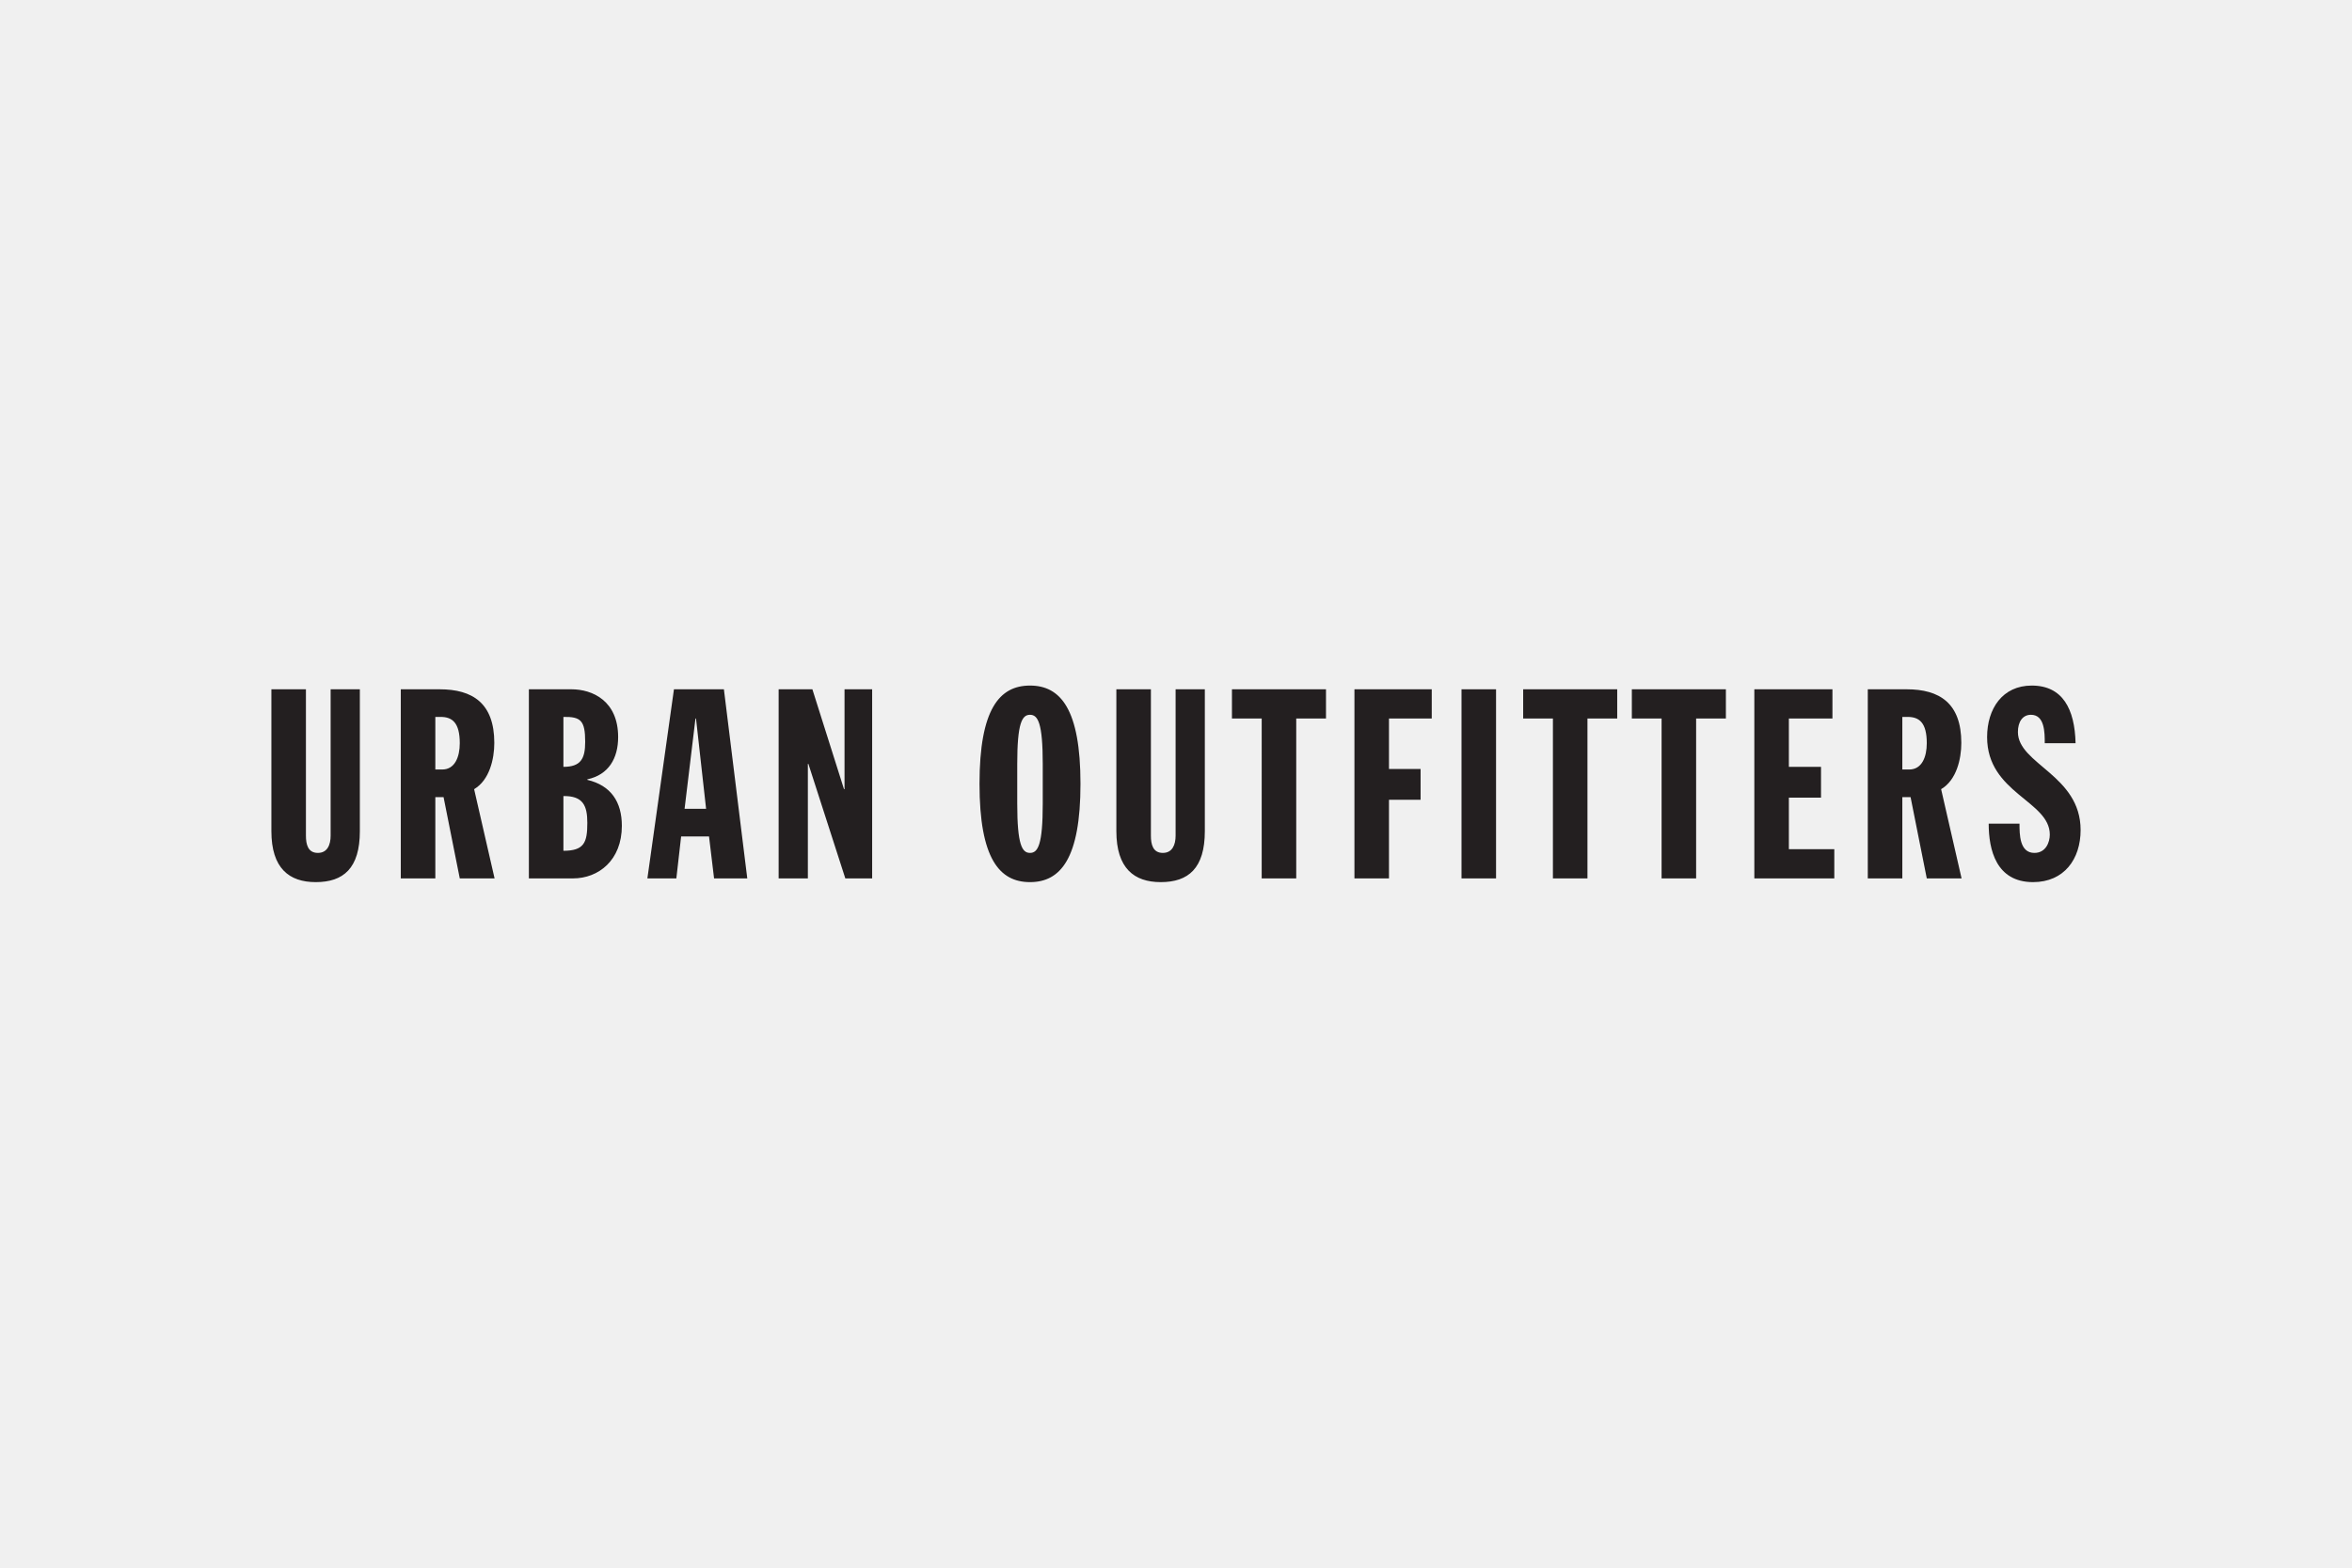
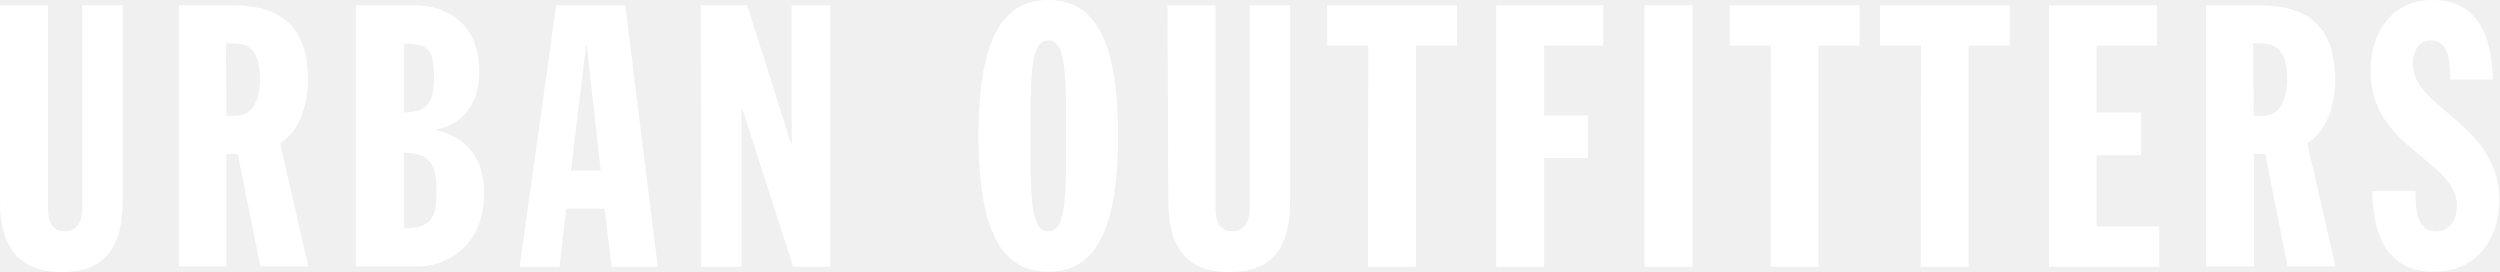
- <svg xmlns="http://www.w3.org/2000/svg" height="800" width="1200" clip-rule="evenodd" fill-rule="evenodd" stroke-linejoin="round" stroke-miterlimit="1.414" viewBox="-362.835 -65.713 3144.567 394.275">
-   <path d="M0 4.98h46.18v195.712c0 11.362 2.49 23.092 15.983 23.092 12.8 0 17.05-11.017 17.05-23.092V4.979h39.075V194.65c0 49.734-22.03 68.2-58.963 68.2C23.805 262.85 0 244.384 0 194.65zm219.196 107.266h9.23c17.045 0 23.437-17.046 23.437-35.163 0-27.35-9.942-35.158-25.563-35.158h-7.104zM173.016 4.983h51.855c44.058 0 73.17 18.467 73.17 71.75 0 21.305-6.39 49.721-26.99 61.8l27.358 119.346h-46.546L230.2 149.188h-11.004v108.691h-46.18zm217.422 215.951c27.704 0 31.97-11.013 31.97-37.296 0-23.084-5.695-36.23-31.97-35.875zm0-112.242c23.091 0 29.112-10.659 29.112-33.392 0-28.762-6.02-33.737-29.112-33.38zM344.258 4.979h56.838c28.417 0 62.513 15.63 62.513 63.934 0 28.416-12.784 50.433-41.2 56.475v.708c31.604 7.458 46.158 29.48 46.158 61.45 0 46.18-31.254 70.33-65.35 70.33h-58.958zm223.447 39.067h-.713l-14.558 120.767H581.2zm-29.48-39.067h66.78l31.254 252.896h-44.404l-6.738-56.12h-37.296l-6.391 56.12H502.7zm139.963.001h45.117l42.262 133.55h.713V4.98h36.933v252.895h-35.87l-49.367-153.083h-.713v153.083h-39.075zm319.009 153.087c0 54.7 6.391 65.717 17.045 65.717 10.659 0 17.05-11.017 17.05-65.717v-53.275c0-54.704-6.391-65.717-17.05-65.717-10.654 0-17.045 11.013-17.045 65.717zM1014.242 0c40.855 0 67.496 31.613 67.496 131.425 0 99.813-26.641 131.425-67.496 131.425-40.85 0-67.491-31.612-67.491-131.425C946.75 31.613 973.392 0 1014.242 0m115.468 4.98h46.178v195.712c0 11.362 2.492 23.092 15.984 23.092 12.783 0 17.05-11.017 17.05-23.092V4.979h39.075V194.65c0 49.734-22.03 68.2-58.963 68.2-35.52 0-59.325-18.466-59.325-68.2zm194.312 39.066h-39.771V4.979h125.738v39.067H1370.2v213.83h-46.18zM1448.018 4.98h103.362v39.066h-57.183v67.492h42.263v41.2h-42.263v105.137h-46.18z" fill="#231f20" fill-rule="nonzero" />
-   <path fill="#231f20" d="M1591.172 4.98h46.18v252.895h-46.18z" />
-   <path d="M1713.376 44.046h-39.77V4.979h125.737v39.067h-39.787v213.83h-46.18zm145.292 0h-39.77V4.979h125.737v39.067h-39.788v213.83h-46.179zm124-39.066h104.425v39.066h-58.246v64.646h42.975V149.9h-42.975v68.9h60.738v39.075h-106.917zm197.867 107.266h9.246c17.05 0 23.437-17.046 23.437-35.163 0-27.35-9.941-35.158-25.579-35.158h-7.104zm-46.18-107.263h51.876c44.037 0 73.167 18.467 73.167 71.75 0 21.305-6.388 49.721-27.009 61.8l27.359 119.346h-46.53l-21.658-108.691h-11.025v108.691h-46.18zm202.843 179.725c0 14.209 0 39.076 19.904 39.076 15.27 0 20.6-14.209 20.6-24.509 0-45.117-83.825-55.417-83.825-130.362 0-38.005 20.596-68.913 59.67-68.913 41.55 0 57.534 31.613 58.613 77.08h-41.216c0-14.2 0-38.005-18.459-38.005-11.02 0-17.412 9.238-17.412 23.092 0 42.97 83.825 57.537 83.825 131.067 0 38.716-22.025 69.616-63.571 69.616-49.383 0-59.33-43.333-59.33-78.142z" fill="#231f20" fill-rule="nonzero" />
+ <svg xmlns="http://www.w3.org/2000/svg" version="1.1" id="Layer_1" x="0px" y="0px" viewBox="0 0 662.5 72" style="enable-background:new 0 0 662.5 72;" xml:space="preserve">
+   <style type="text/css">
+   .st0{fill:#FFFFFF;}
+  </style>
+   <g>
+     <g>
+       <g>
+         <path class="st0" d="M0,1.4h12.7V55c0,3.1,0.7,6.3,4.4,6.3s4.7-3,4.7-6.3V1.4h10.7v52c0,13.6-6,18.7-16.1,18.7S0,66.9,0,53.3V1.4     z">
+     </path>
+         <path class="st0" d="M47.4,1.4h14.2c12.1,0,20,5.1,20,19.6c0,5.8-1.7,13.6-7.4,16.9l7.5,32.7H69L63,40.8h-3v29.8H47.4V1.4z      M60,30.7h2.5c4.7,0,6.4-4.7,6.4-9.6c0-7.5-2.7-9.6-7-9.6h-2L60,30.7L60,30.7z">
+     </path>
+         <path class="st0" d="M94.3,1.4h15.6c7.8,0,17.1,4.3,17.1,17.5c0,7.8-3.5,13.8-11.3,15.4v0.2c8.7,2.1,12.6,8.1,12.6,16.8     c0,12.7-8.6,19.3-17.9,19.3H94.3L94.3,1.4L94.3,1.4z M107,29.8c6.3,0,8-2.9,8-9.1c0-7.9-1.6-9.2-8-9.1V29.8z M107,60.5     c7.6,0,8.7-3,8.7-10.2c0-6.3-1.6-9.9-8.7-9.8V60.5z">
+     </path>
+         <path class="st0" d="M147.4,1.4h18.3l8.6,69.3h-12.2l-1.9-15.4H150l-1.7,15.4h-10.6L147.4,1.4z M155.5,12.1h-0.2l-4,33.1h7.9     L155.5,12.1L155.5,12.1z">
+     </path>
+         <path class="st0" d="M185.7,1.4h12.3l11.6,36.6h0.2V1.4H220v69.3h-9.8l-13.5-41.9h-0.2v41.9h-10.7L185.7,1.4L185.7,1.4z">
+     </path>
+         <path class="st0" d="M277.8,0c11.2,0,18.5,8.7,18.5,36s-7.3,36-18.5,36c-11.2,0-18.5-8.7-18.5-36S266.6,0,277.8,0z M273.1,43.3     c0,15,1.7,18,4.7,18s4.7-3,4.7-18V28.7c0-15-1.7-18-4.7-18s-4.7,3-4.7,18V43.3z">
+     </path>
+         <path class="st0" d="M309.4,1.4h12.7V55c0,3.1,0.7,6.3,4.4,6.3c3.5,0,4.7-3,4.7-6.3V1.4h10.7v52c0,13.6-6,18.7-16.1,18.7     c-10.1,0-16.2-5.1-16.2-18.7L309.4,1.4L309.4,1.4z">
+     </path>
+         <path class="st0" d="M362.6,12.1h-10.9V1.4h34.4v10.7h-10.9v58.6h-12.7L362.6,12.1L362.6,12.1z">
+     </path>
+         <path class="st0" d="M396.6,1.4h28.3v10.7h-15.7v18.5h11.6v11.3h-11.6v28.8h-12.7V1.4z">
+     </path>
+         <path class="st0" d="M435.8,1.4h12.7v69.3h-12.7V1.4z">
+     </path>
+         <path class="st0" d="M469.3,12.1h-10.9V1.4h34.4v10.7h-10.9v58.6h-12.7L469.3,12.1L469.3,12.1z">
+     </path>
+         <path class="st0" d="M509.1,12.1h-10.9V1.4h34.4v10.7h-10.9v58.6H509L509.1,12.1L509.1,12.1z">
+     </path>
+         <path class="st0" d="M543,1.4h28.6v10.7h-16v17.7h11.8v11.3h-11.8v18.9h16.6v10.7H543V1.4L543,1.4z">
+     </path>
+         <path class="st0" d="M584.6,1.4h14.2c12.1,0,20,5.1,20,19.6c0,5.8-1.7,13.6-7.4,16.9l7.5,32.7h-12.7l-5.9-29.8h-3v29.8h-12.7     L584.6,1.4L584.6,1.4z M597.2,30.7h2.5c4.7,0,6.4-4.7,6.4-9.6c0-7.5-2.7-9.6-7-9.6h-2L597.2,30.7L597.2,30.7z">
+     </path>
+         <path class="st0" d="M640.1,50.6c0,3.9,0,10.7,5.4,10.7c4.2,0,5.6-3.9,5.6-6.7c0-12.3-22.9-15.2-22.9-35.7     c0-10.4,5.7-18.9,16.4-18.9c11.4,0,15.8,8.7,16,21.1h-11.3c0-3.9,0-10.4-5.1-10.4c-3,0-4.8,2.5-4.8,6.3     c0,11.8,22.9,15.8,22.9,35.9c0,10.6-6,19.1-17.4,19.1c-13.5,0-16.2-11.9-16.2-21.4L640.1,50.6L640.1,50.6z">
+     </path>
+       </g>
+     </g>
+   </g>
</svg>
